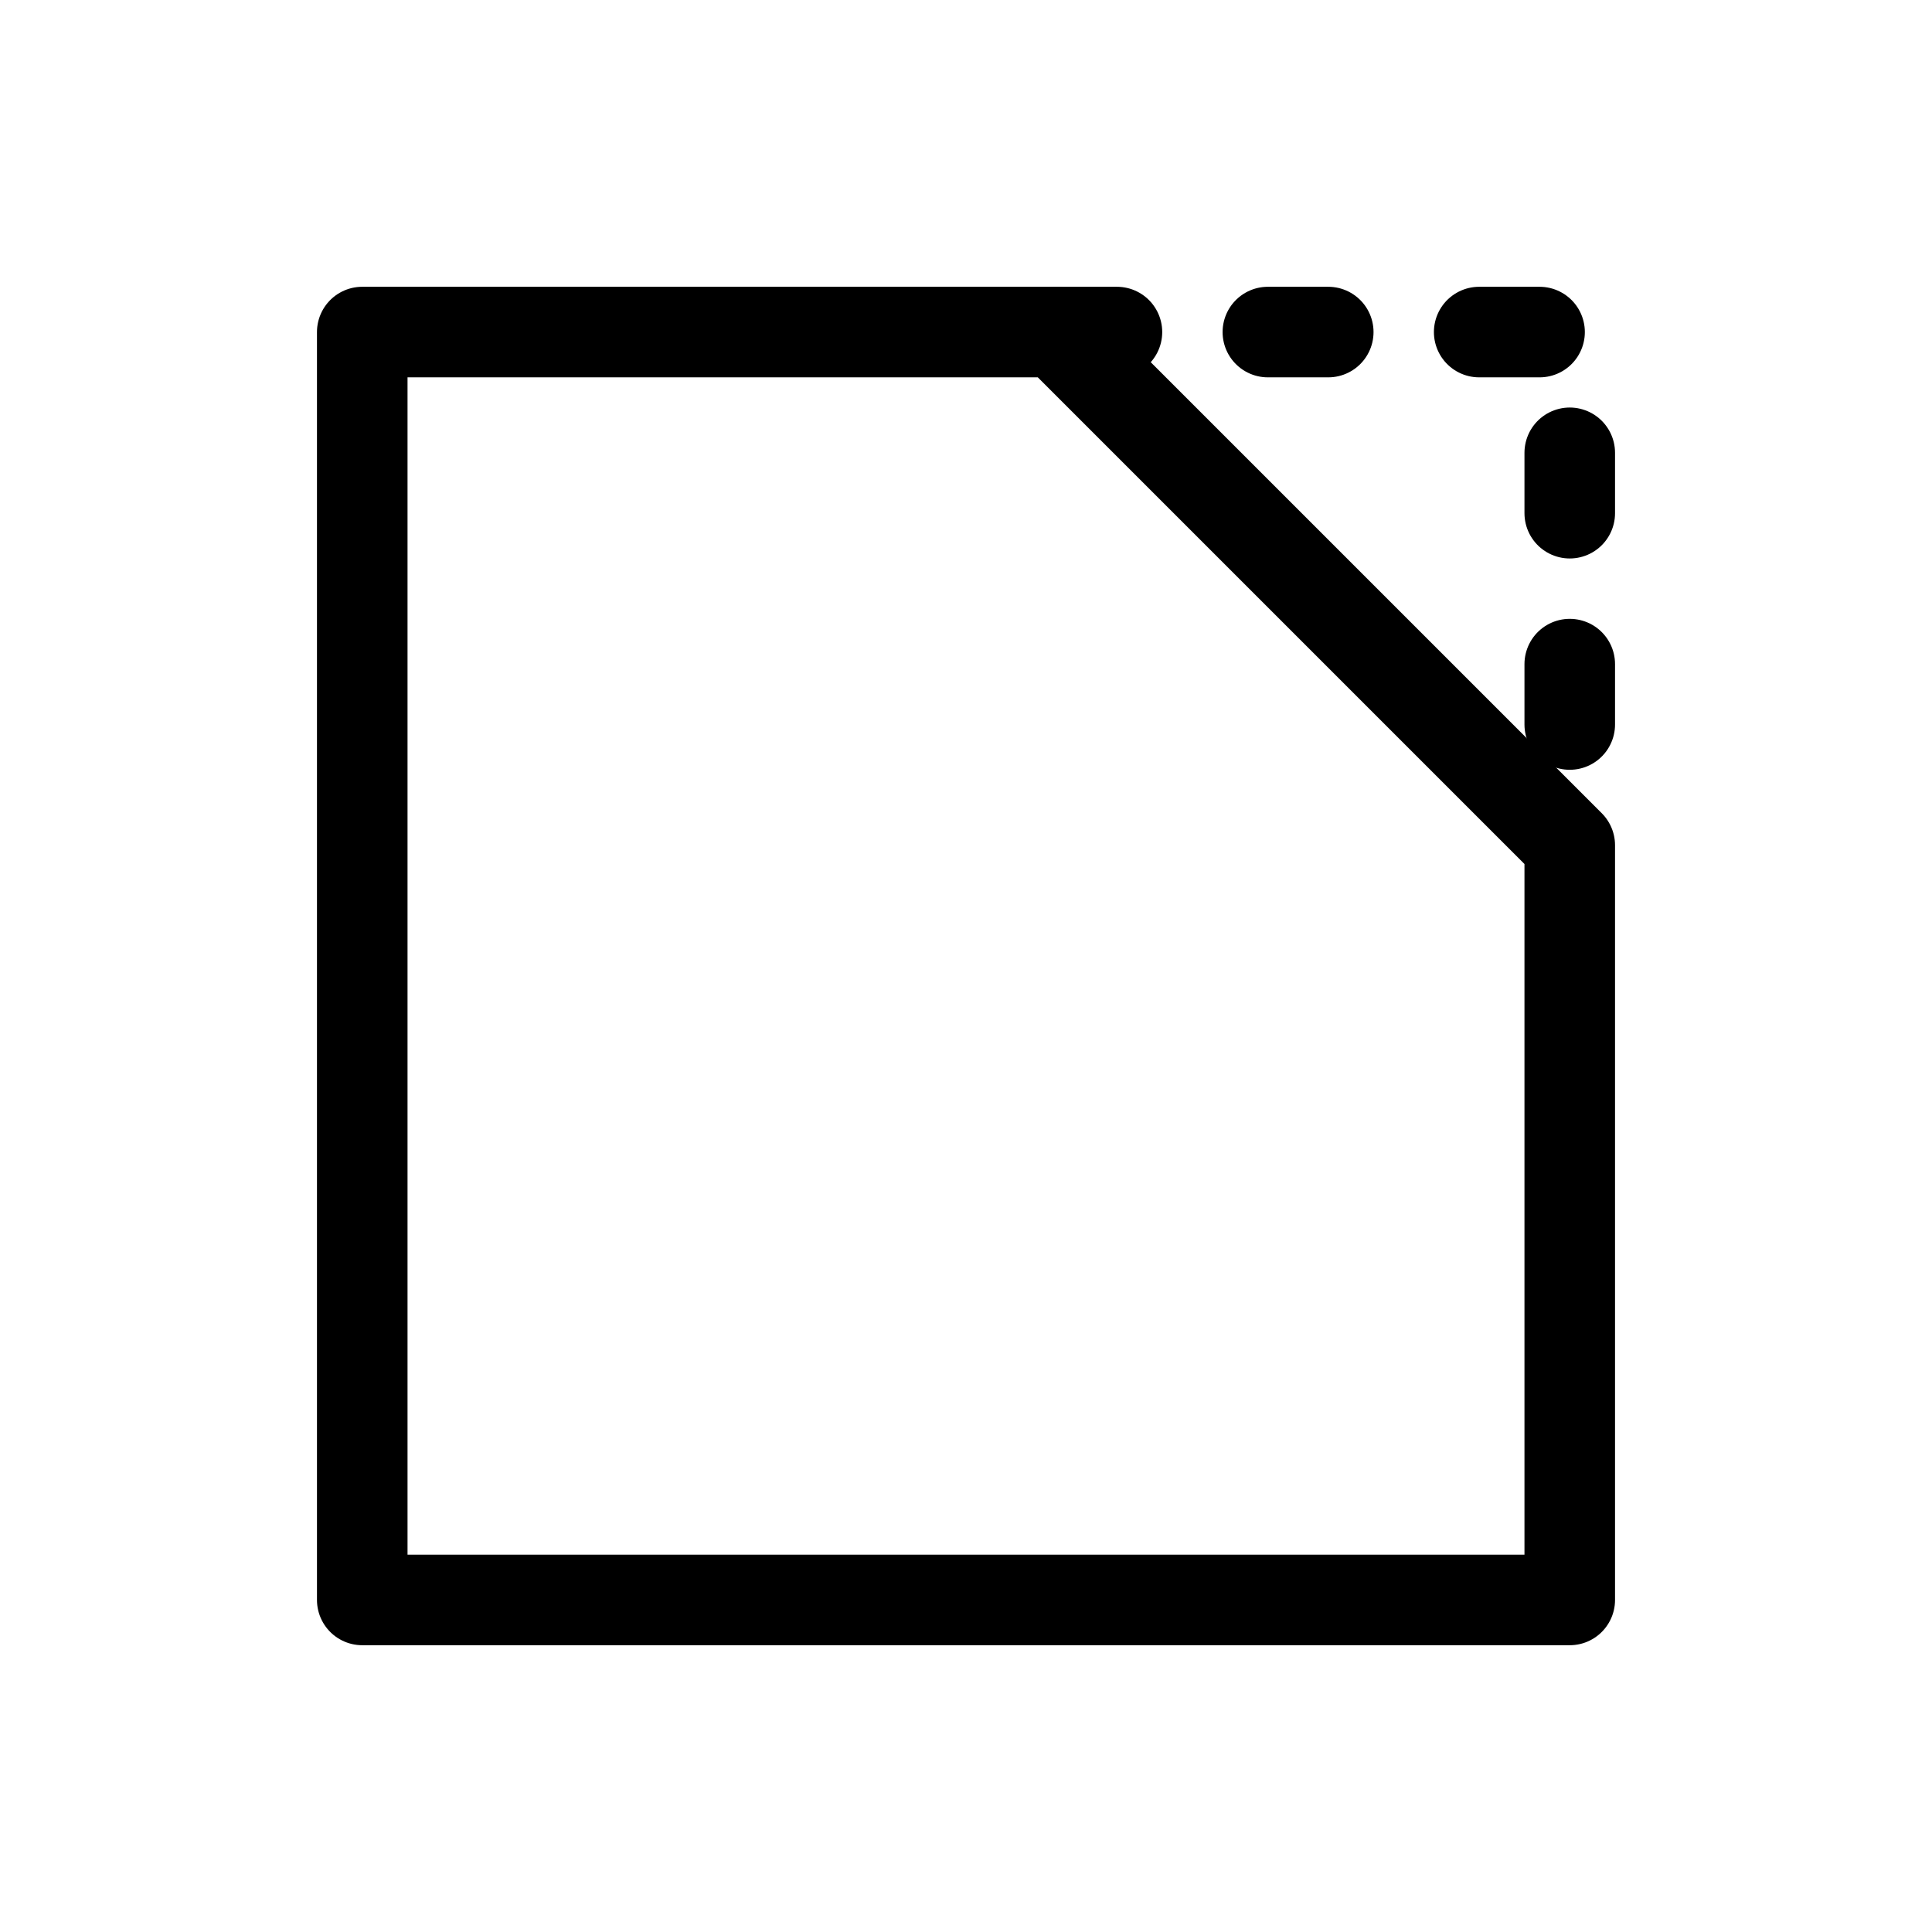
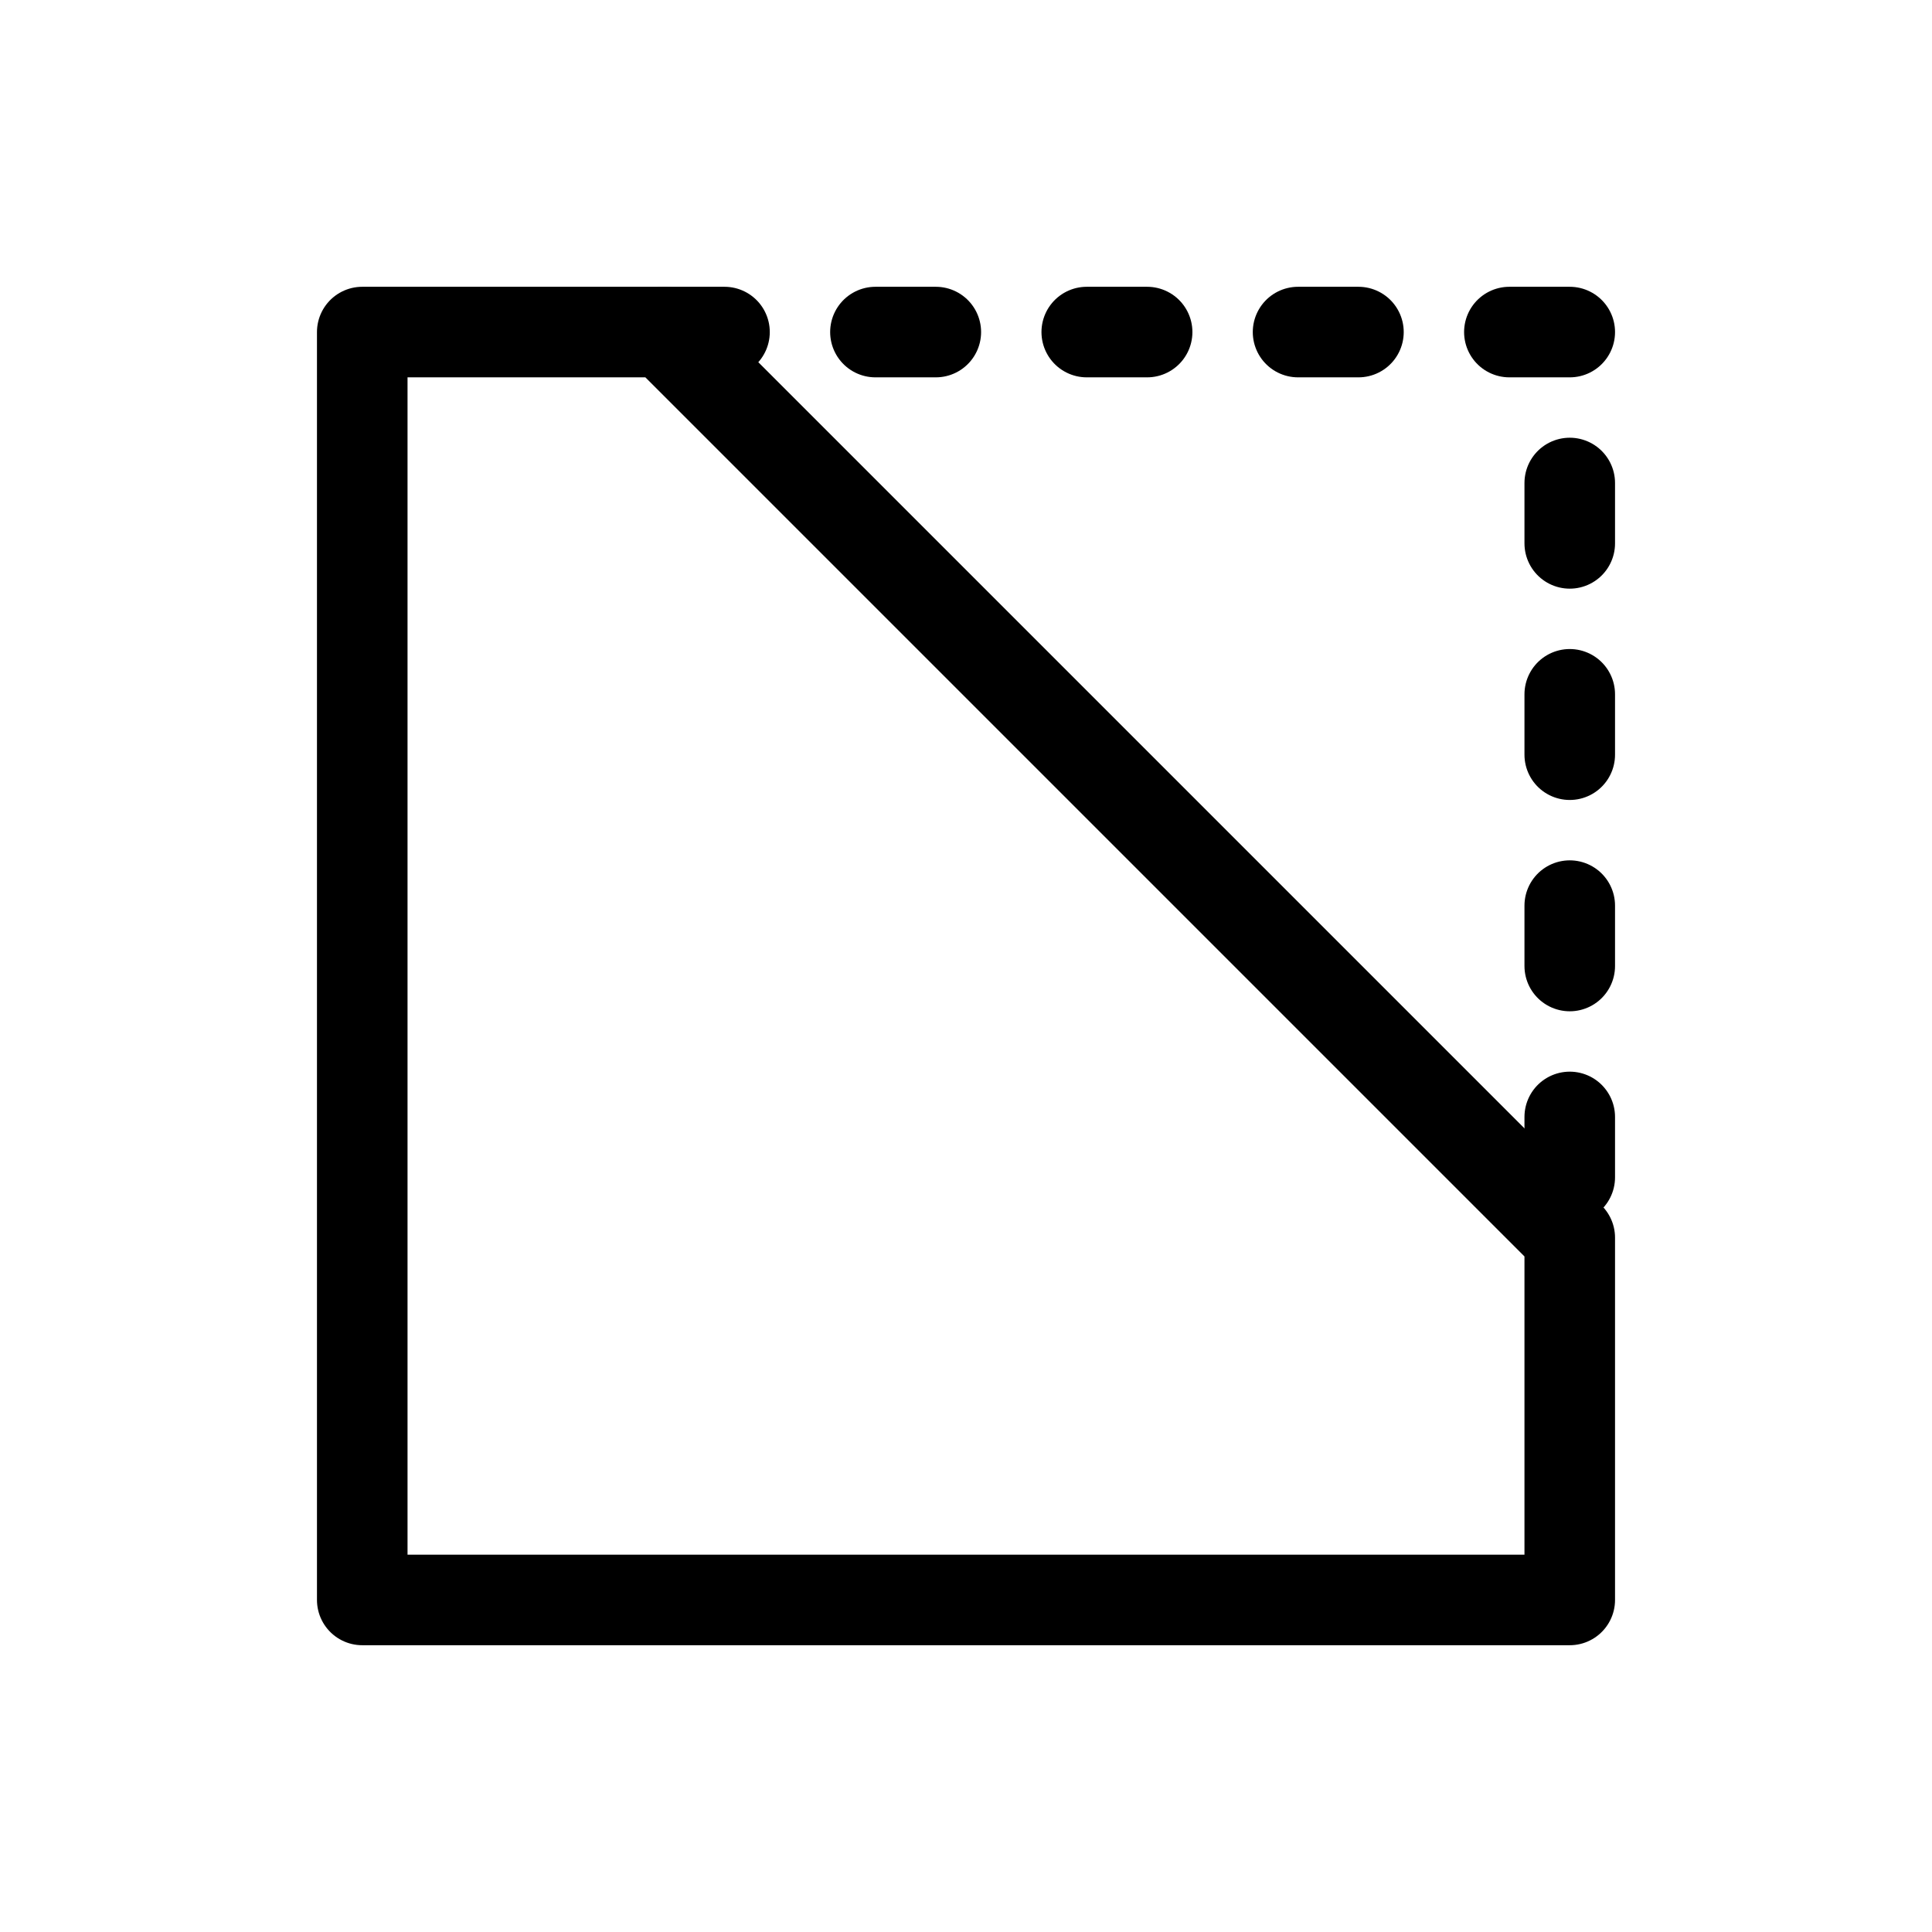
<svg xmlns="http://www.w3.org/2000/svg" class="toskcad-icon" width="64" height="64" viewBox="0 0 64 64" fill="none" color="#000" stroke="currentColor" stroke-width="3" stroke-linecap="round" stroke-linejoin="round">
-   <path d="M12 53V11h23l17 17v25Z" />
-   <path d="M35 11h17v17" stroke-dasharray="2 5" />
+   <path d="M12 53V11h10l30 30v12Z" />
+   <path d="M22 11h30v30" stroke-dasharray="2 5" />
</svg>
